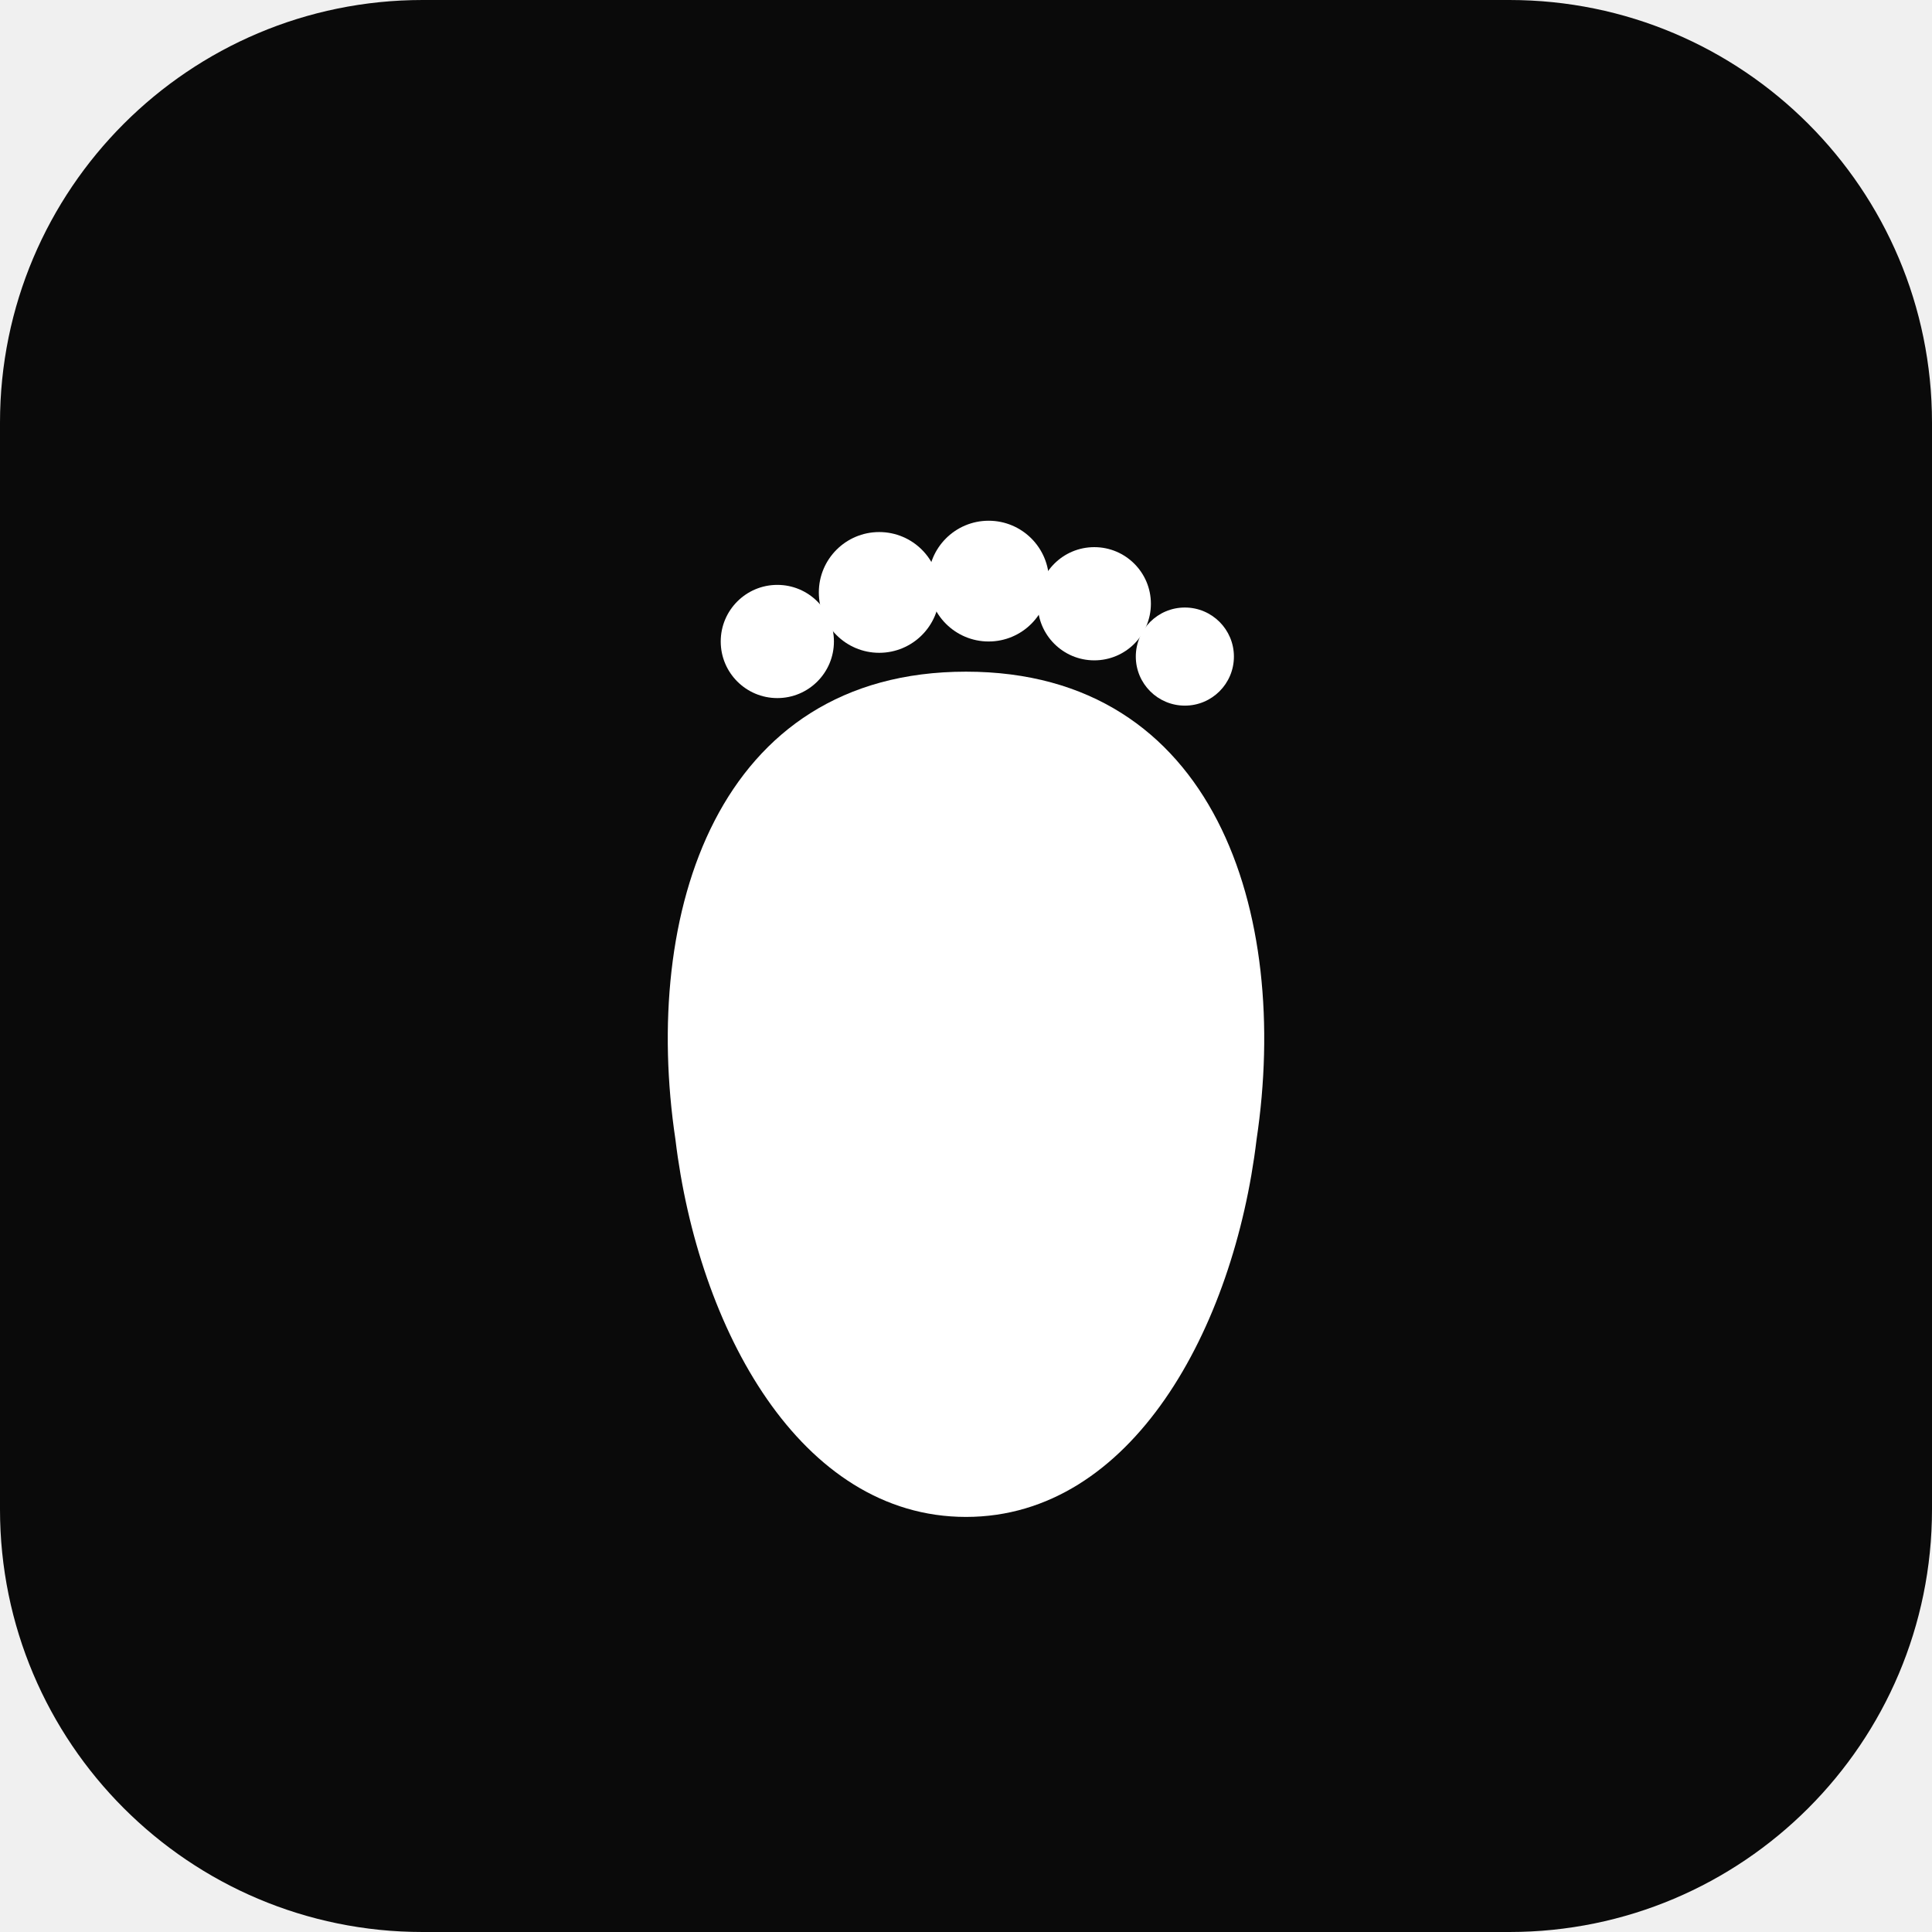
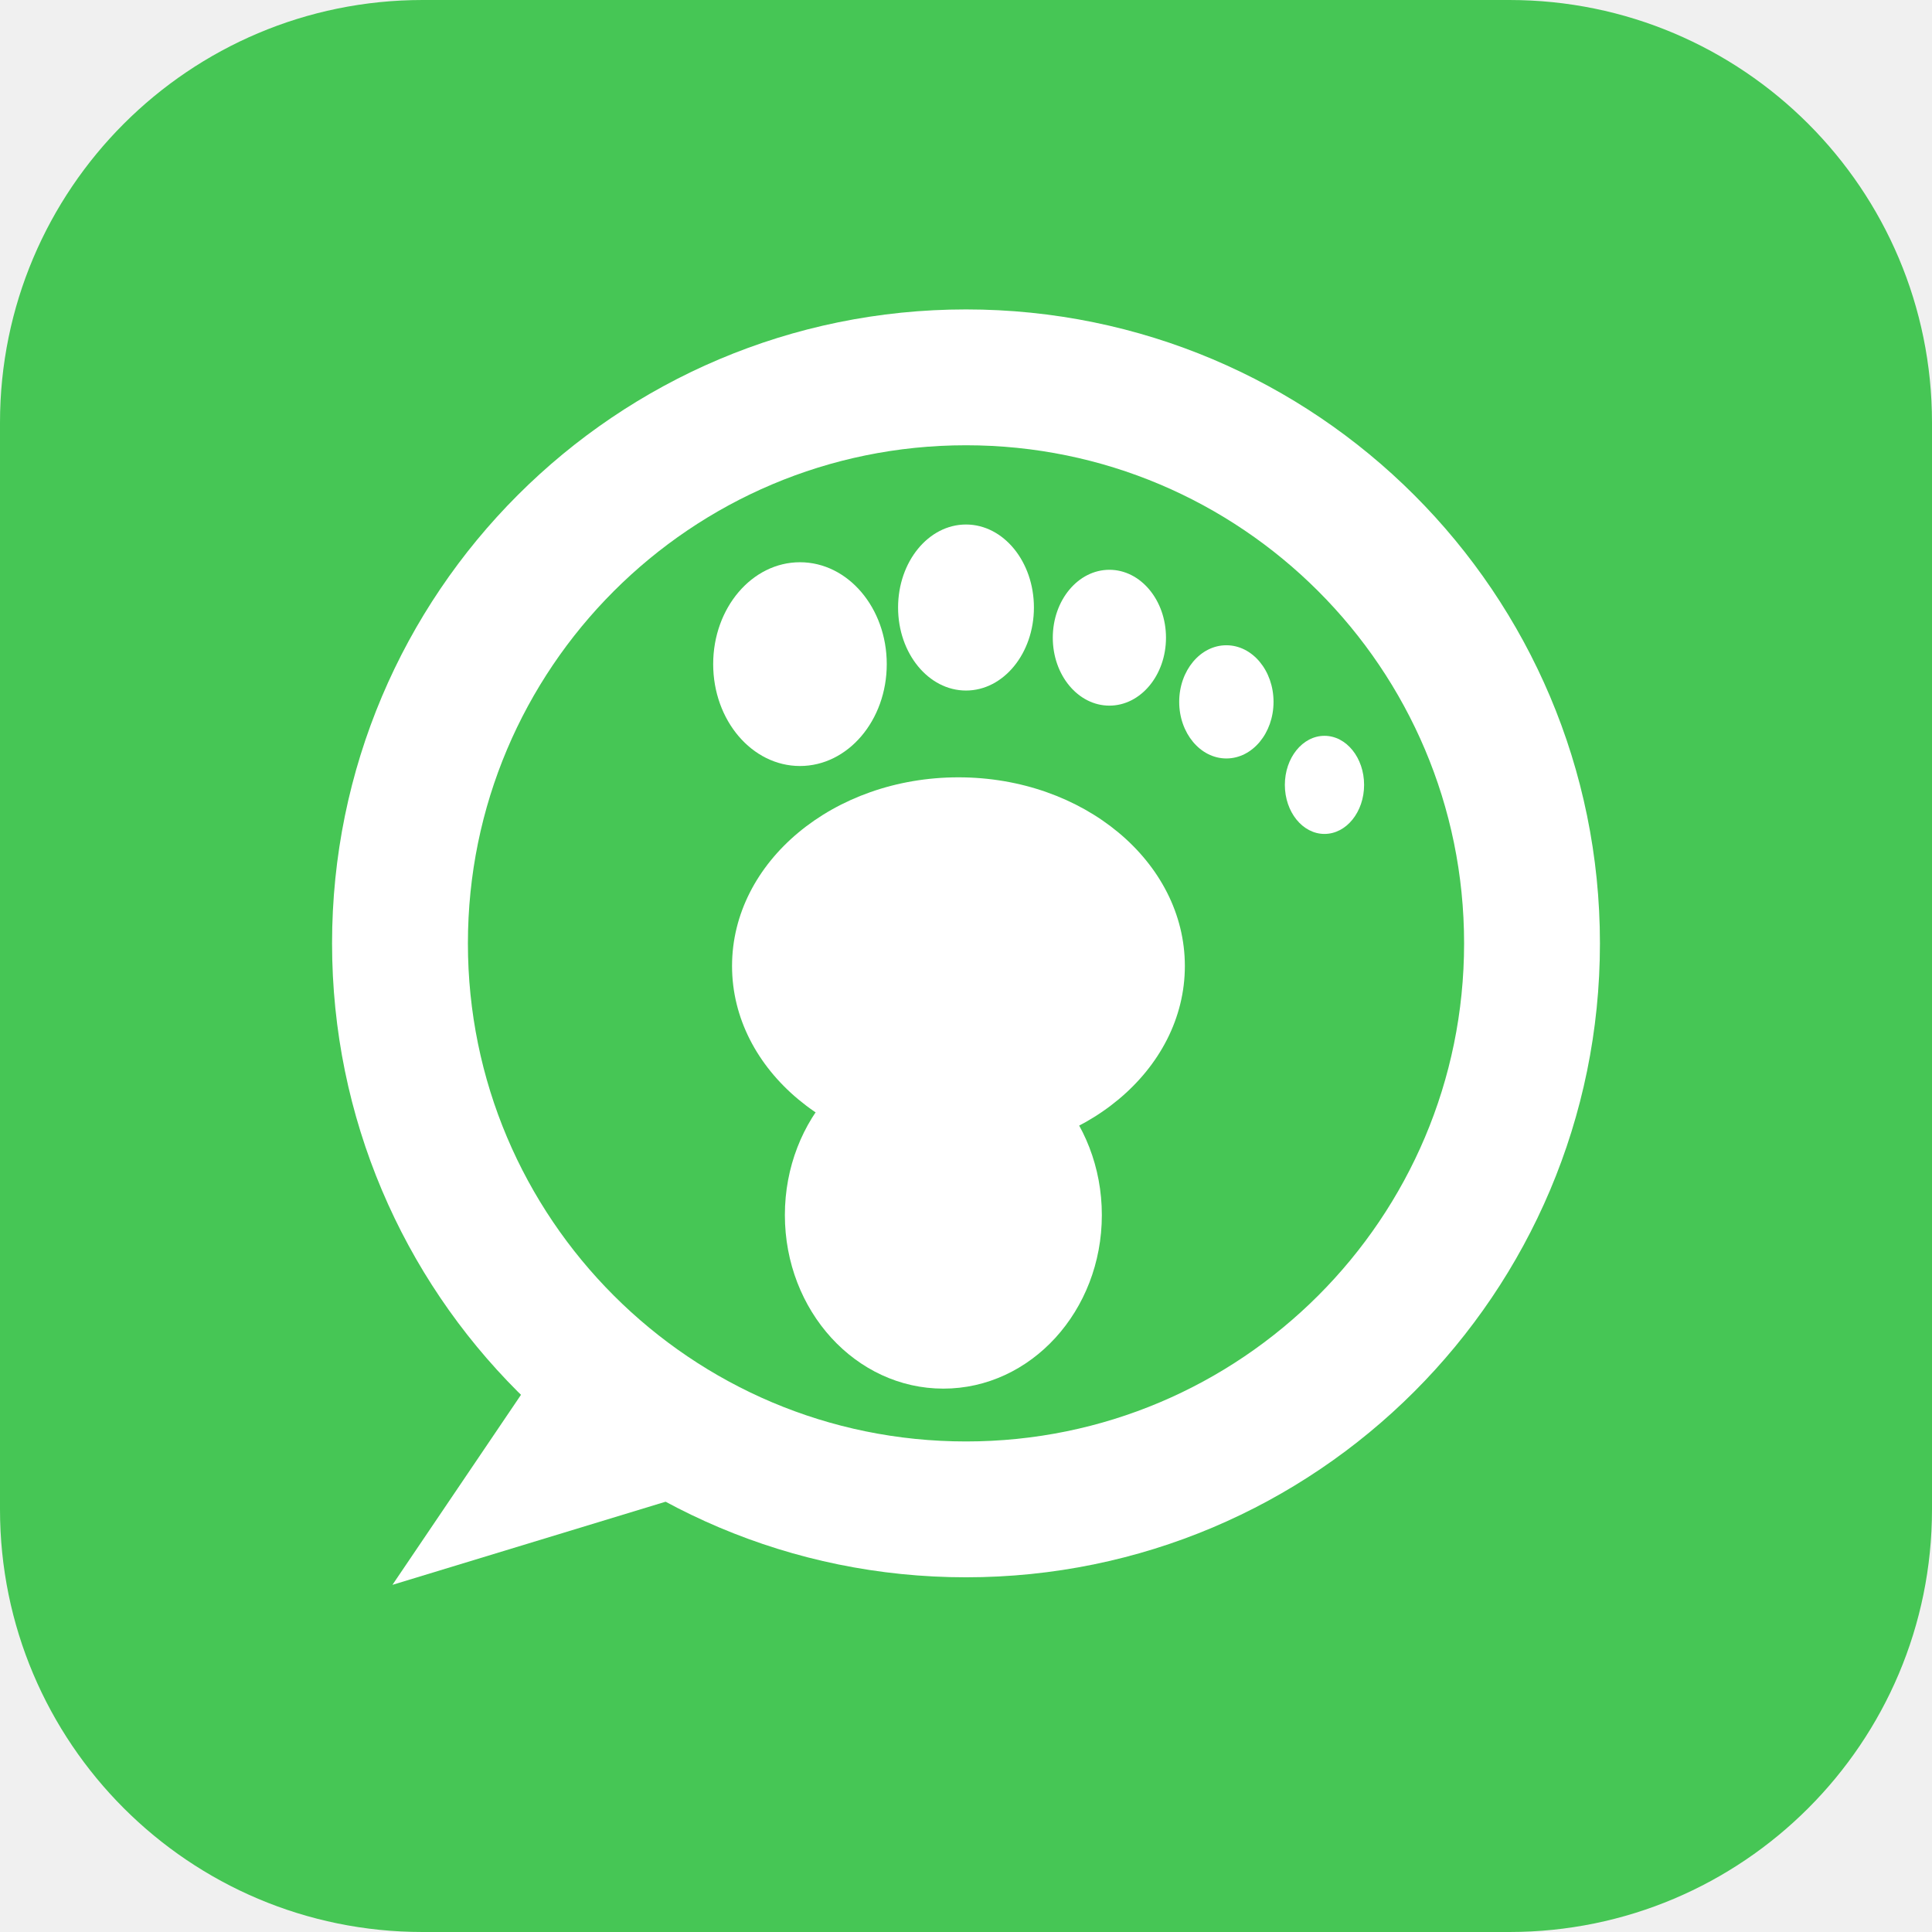
- <svg xmlns="http://www.w3.org/2000/svg" width="512" height="512" viewBox="0 0 512 512">
-   <rect width="512" height="512" rx="112" fill="#0a0a0a" />
+ <svg xmlns="http://www.w3.org/2000/svg" viewBox="0 0 512 512">
+   <rect width="512" height="512" rx="112" fill="#46c655" />
+   <circle cx="256" cy="250" r="150" fill="none" stroke="#ffffff" stroke-width="36" />
+   <path d="M150 352 L104 420 L196 392 Z" fill="#ffffff" />
  <g fill="#ffffff">
-     <path d="M256 178 C 322 178 342 242 333 302 C 327 352 300 402 256 402 C 212 402 185 352 179 302 C 170 242 190 178 256 178 Z" />
-     <circle cx="206" cy="170" r="15" />
-     <circle cx="233" cy="157" r="16" />
-     <circle cx="262" cy="154" r="16" />
-     <circle cx="290" cy="160" r="15" />
-     <circle cx="314" cy="174" r="13" />
+     <ellipse cx="254" cy="256" rx="60" ry="50" />
+     <ellipse cx="250" cy="322" rx="42" ry="46" />
+     <ellipse cx="212" cy="176" rx="23" ry="27" />
+     <ellipse cx="256" cy="161" rx="18" ry="22" />
+     <ellipse cx="294" cy="169" rx="15" ry="18" />
+     <ellipse cx="325" cy="186" rx="12.5" ry="15" />
+     <ellipse cx="351" cy="208" rx="10.5" ry="13" />
  </g>
</svg>
